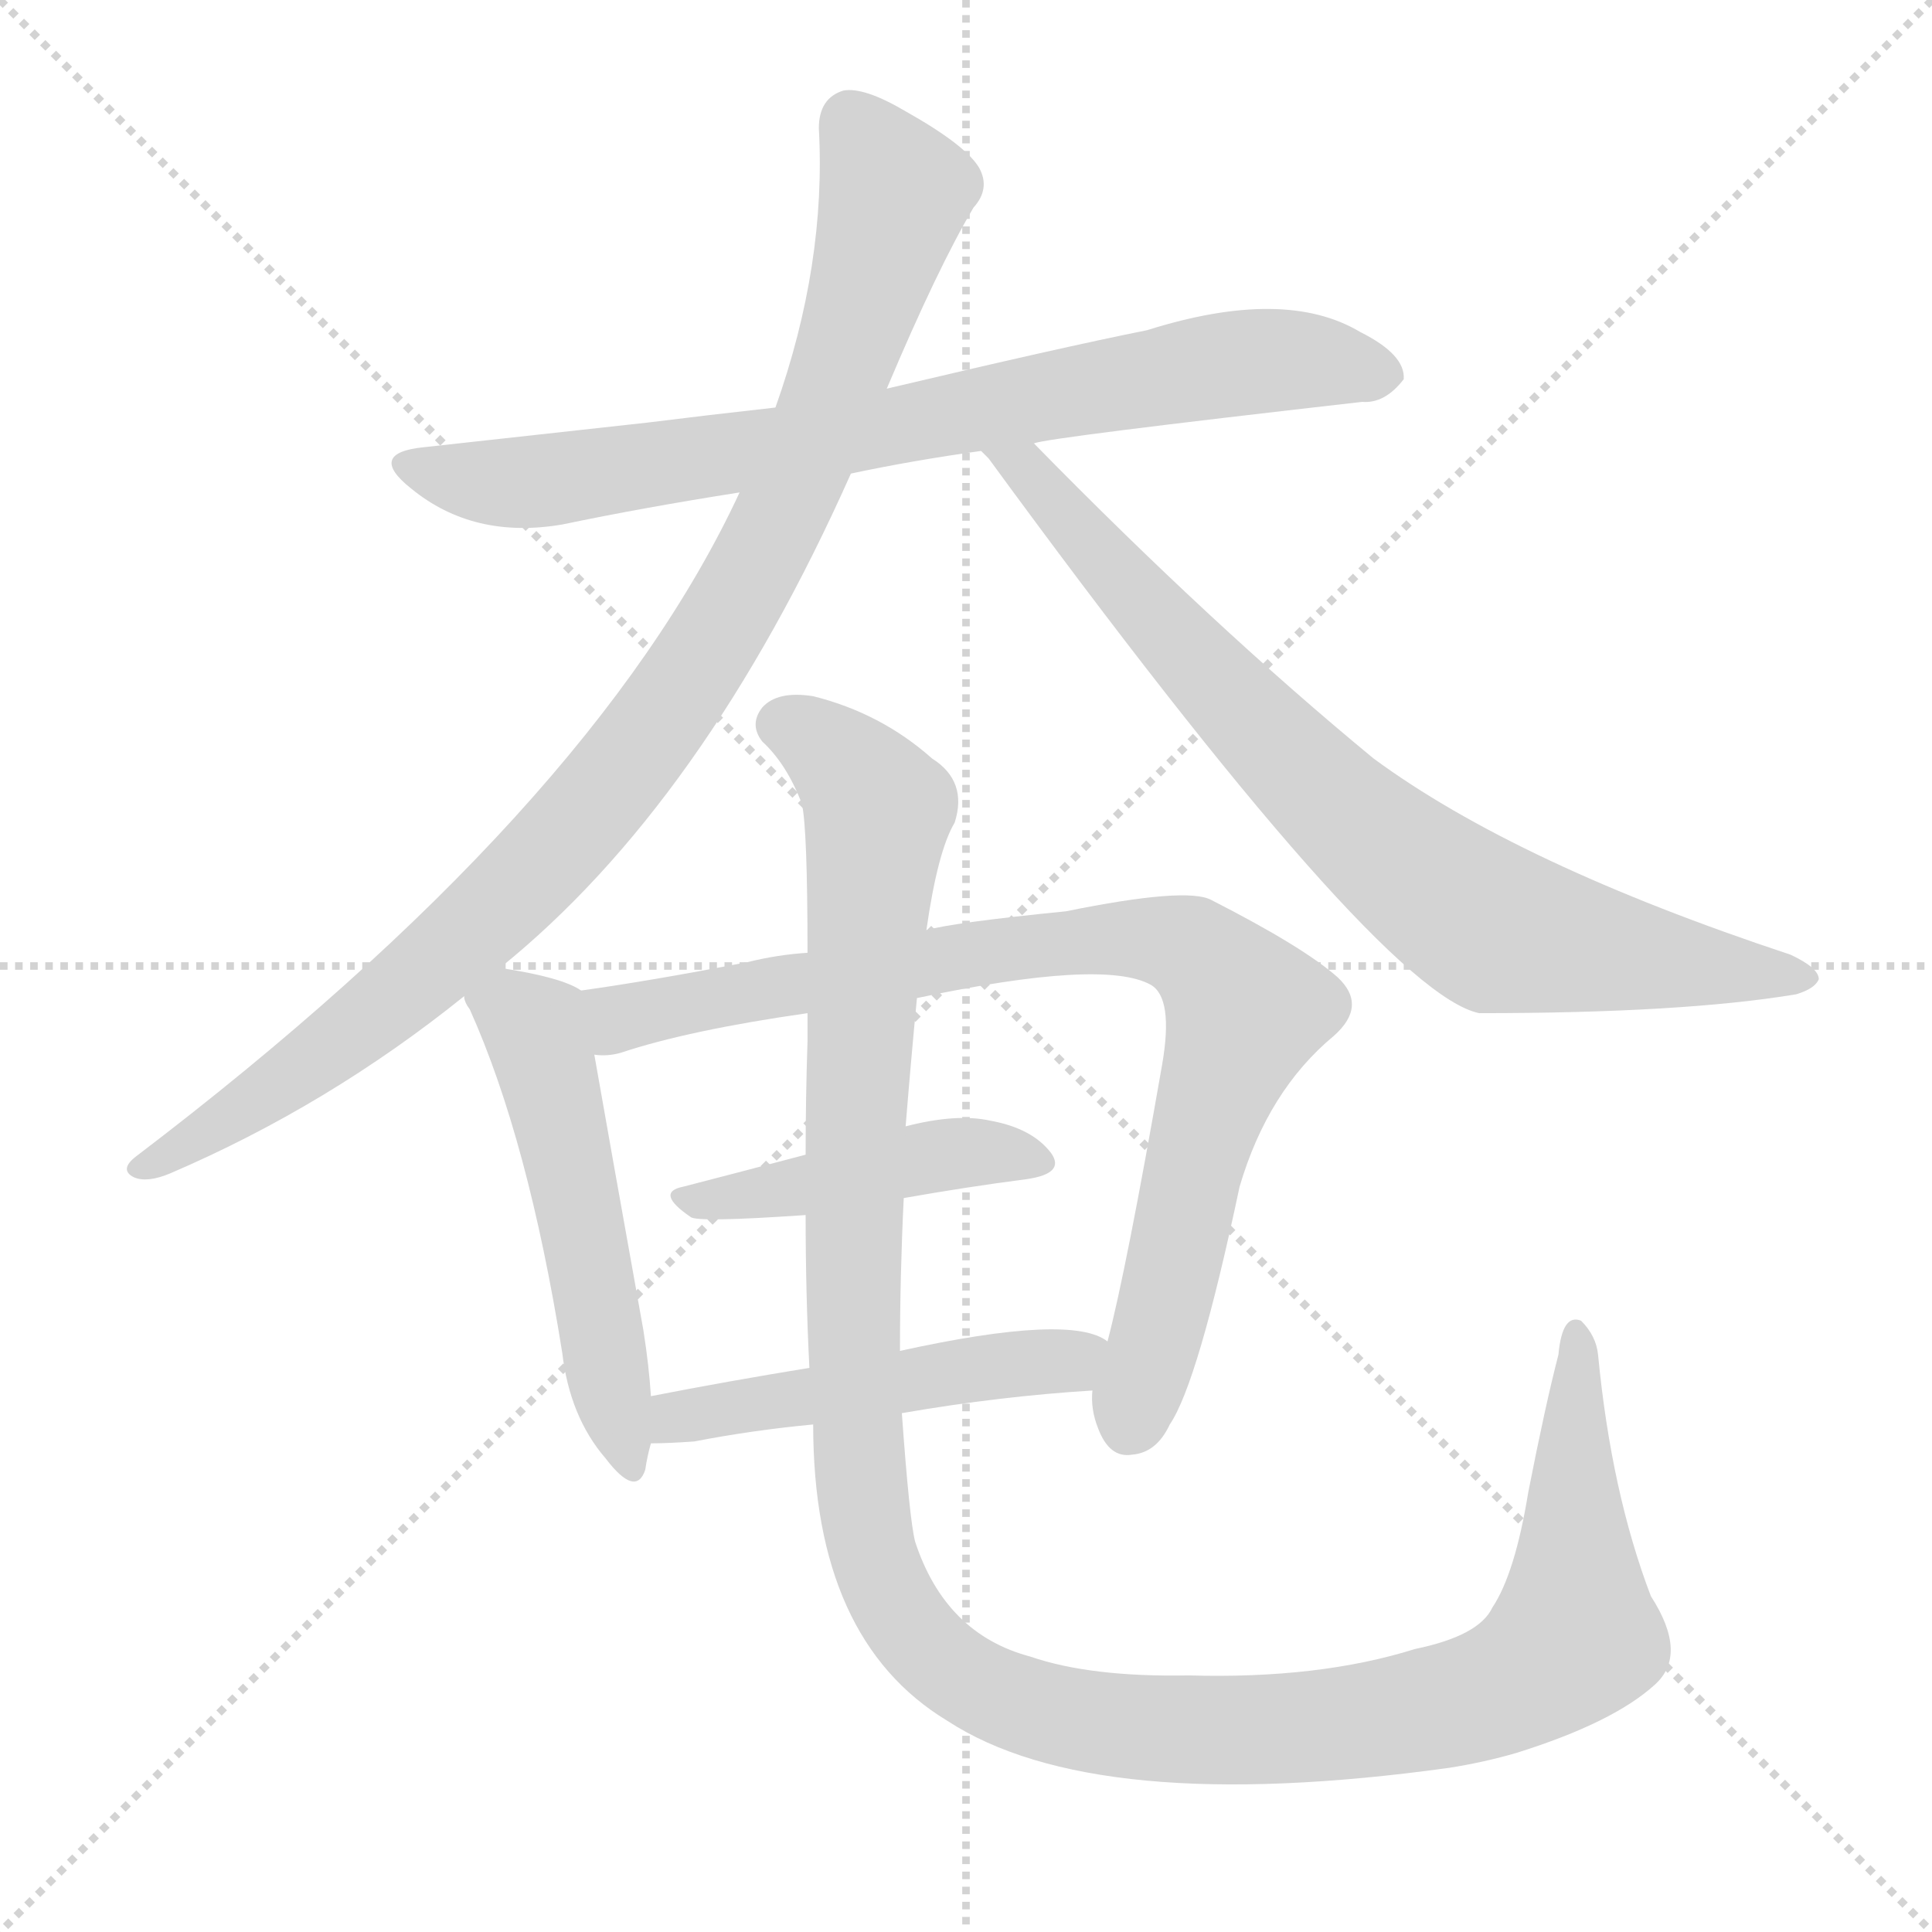
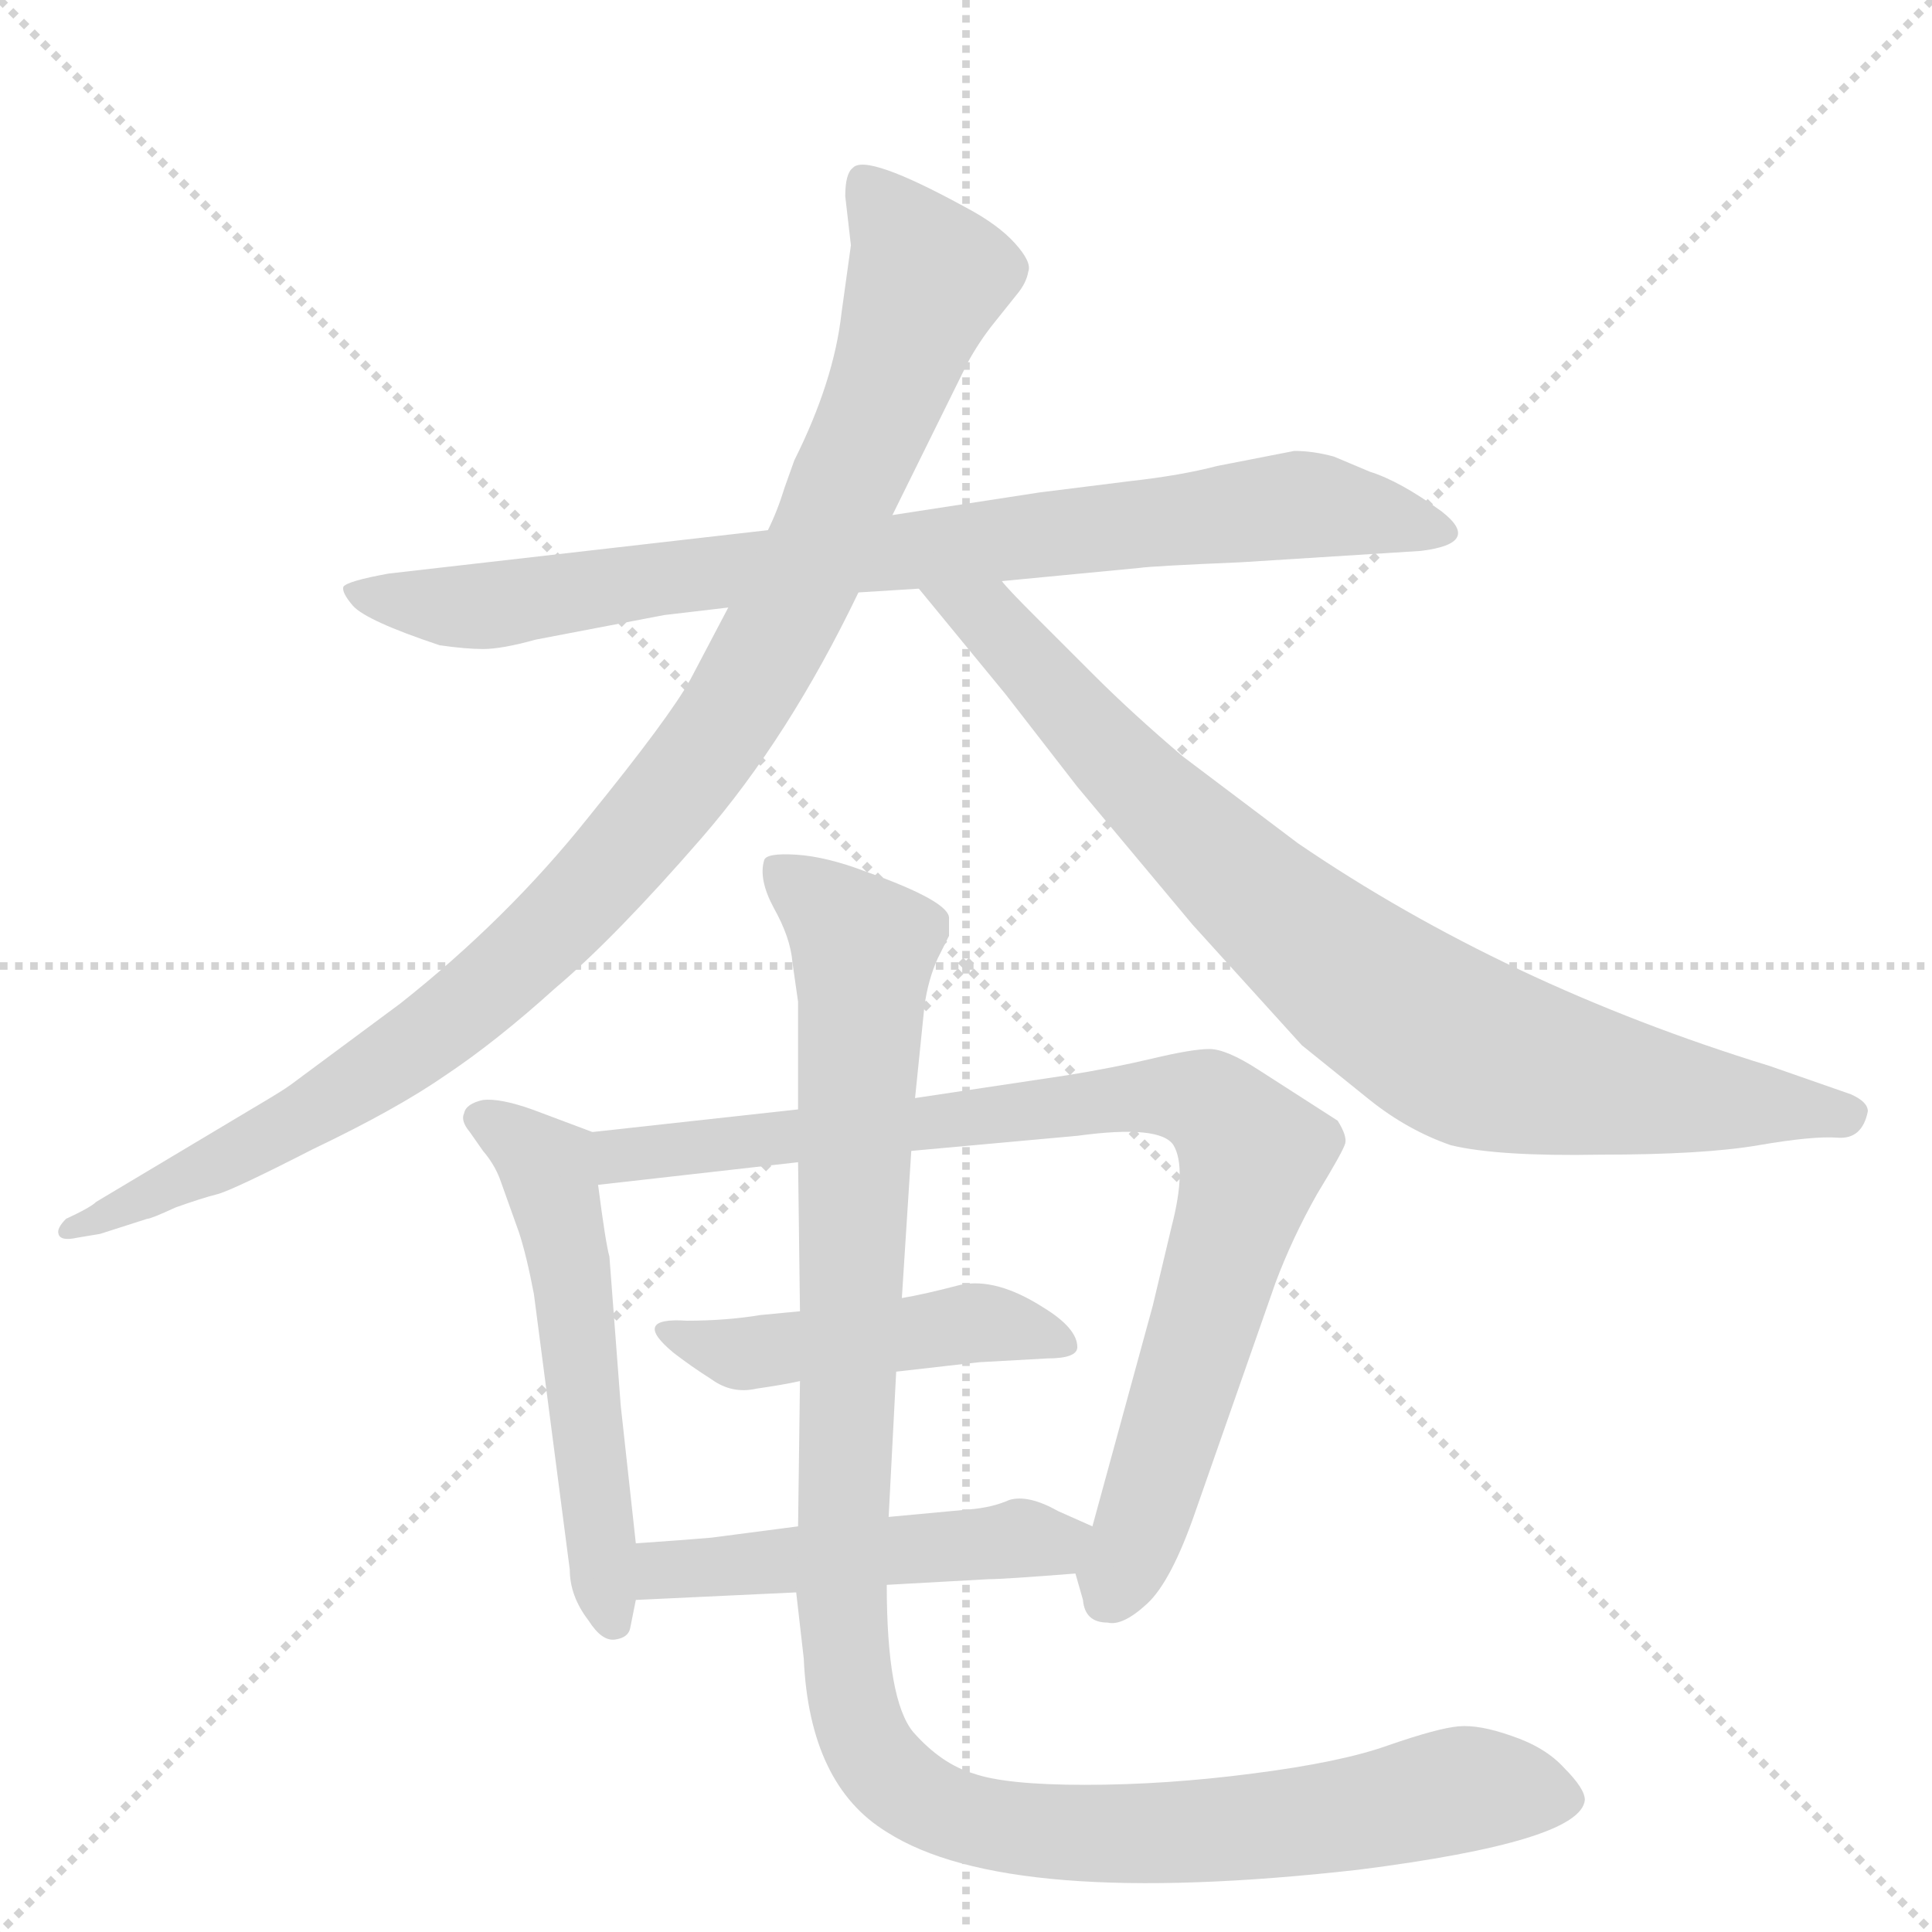
<svg xmlns="http://www.w3.org/2000/svg" version="1.1" viewBox="0 0 1024 1024">
  <g stroke="lightgray" stroke-dasharray="1,1" stroke-width="1" transform="scale(4, 4)">
    <line x1="0" y1="0" x2="256" y2="256" />
    <line x1="256" y1="0" x2="0" y2="256" />
    <line x1="128" y1="0" x2="128" y2="256" />
    <line x1="0" y1="128" x2="256" y2="128" />
  </g>
-   <g transform="scale(1, -1) translate(0, -900)">
+   <g transform="scale(1, -1) translate(0, -860)">
    <style type="text/css">
      
        @keyframes keyframes0 {
          from {
            stroke: blue;
-             stroke-dashoffset: 777;
-             stroke-width: 128;
-           }
-           72% {
+             stroke-dashoffset: 834;
+             stroke-width: 128;
+           }
+           73% {
            animation-timing-function: step-end;
            stroke: blue;
            stroke-dashoffset: 0;
            stroke-width: 128;
          }
          to {
            stroke: black;
            stroke-width: 1024;
          }
        }
        #make-me-a-hanzi-animation-0 {
-           animation: keyframes0 0.882s both;
+           animation: keyframes0 0.929s both;
          animation-delay: 0s;
          animation-timing-function: linear;
        }
      
        @keyframes keyframes1 {
          from {
            stroke: blue;
-             stroke-dashoffset: 974;
-             stroke-width: 128;
-           }
-           76% {
+             stroke-dashoffset: 1021;
+             stroke-width: 128;
+           }
+           77% {
            animation-timing-function: step-end;
            stroke: blue;
            stroke-dashoffset: 0;
            stroke-width: 128;
          }
          to {
            stroke: black;
            stroke-width: 1024;
          }
        }
        #make-me-a-hanzi-animation-1 {
-           animation: keyframes1 1.043s both;
-           animation-delay: 0.882s;
+           animation: keyframes1 1.081s both;
+           animation-delay: 0.929s;
          animation-timing-function: linear;
        }
      
        @keyframes keyframes2 {
          from {
            stroke: blue;
-             stroke-dashoffset: 778;
-             stroke-width: 128;
-           }
-           72% {
+             stroke-dashoffset: 835;
+             stroke-width: 128;
+           }
+           73% {
            animation-timing-function: step-end;
            stroke: blue;
            stroke-dashoffset: 0;
            stroke-width: 128;
          }
          to {
            stroke: black;
            stroke-width: 1024;
          }
        }
        #make-me-a-hanzi-animation-2 {
-           animation: keyframes2 0.883s both;
-           animation-delay: 1.925s;
+           animation: keyframes2 0.93s both;
+           animation-delay: 2.01s;
          animation-timing-function: linear;
        }
      
        @keyframes keyframes3 {
          from {
            stroke: blue;
-             stroke-dashoffset: 524;
-             stroke-width: 128;
-           }
-           63% {
+             stroke-dashoffset: 543;
+             stroke-width: 128;
+           }
+           64% {
            animation-timing-function: step-end;
            stroke: blue;
            stroke-dashoffset: 0;
            stroke-width: 128;
          }
          to {
            stroke: black;
            stroke-width: 1024;
          }
        }
        #make-me-a-hanzi-animation-3 {
-           animation: keyframes3 0.676s both;
-           animation-delay: 2.808s;
+           animation: keyframes3 0.692s both;
+           animation-delay: 2.939s;
          animation-timing-function: linear;
        }
      
        @keyframes keyframes4 {
          from {
            stroke: blue;
-             stroke-dashoffset: 851;
-             stroke-width: 128;
-           }
-           73% {
+             stroke-dashoffset: 864;
+             stroke-width: 128;
+           }
+           74% {
            animation-timing-function: step-end;
            stroke: blue;
            stroke-dashoffset: 0;
            stroke-width: 128;
          }
          to {
            stroke: black;
            stroke-width: 1024;
          }
        }
        #make-me-a-hanzi-animation-4 {
-           animation: keyframes4 0.943s both;
-           animation-delay: 3.485s;
+           animation: keyframes4 0.953s both;
+           animation-delay: 3.631s;
          animation-timing-function: linear;
        }
      
        @keyframes keyframes5 {
          from {
            stroke: blue;
-             stroke-dashoffset: 445;
-             stroke-width: 128;
-           }
-           59% {
+             stroke-dashoffset: 466;
+             stroke-width: 128;
+           }
+           60% {
            animation-timing-function: step-end;
            stroke: blue;
            stroke-dashoffset: 0;
            stroke-width: 128;
          }
          to {
            stroke: black;
            stroke-width: 1024;
          }
        }
        #make-me-a-hanzi-animation-5 {
-           animation: keyframes5 0.612s both;
-           animation-delay: 4.427s;
+           animation: keyframes5 0.629s both;
+           animation-delay: 4.584s;
          animation-timing-function: linear;
        }
      
        @keyframes keyframes6 {
          from {
            stroke: blue;
-             stroke-dashoffset: 492;
-             stroke-width: 128;
-           }
-           62% {
+             stroke-dashoffset: 490;
+             stroke-width: 128;
+           }
+           61% {
            animation-timing-function: step-end;
            stroke: blue;
            stroke-dashoffset: 0;
            stroke-width: 128;
          }
          to {
            stroke: black;
            stroke-width: 1024;
          }
        }
        #make-me-a-hanzi-animation-6 {
-           animation: keyframes6 0.65s both;
-           animation-delay: 5.039s;
+           animation: keyframes6 0.649s both;
+           animation-delay: 5.213s;
          animation-timing-function: linear;
        }
      
        @keyframes keyframes7 {
          from {
            stroke: blue;
-             stroke-dashoffset: 1302;
-             stroke-width: 128;
-           }
-           81% {
+             stroke-dashoffset: 1131;
+             stroke-width: 128;
+           }
+           79% {
            animation-timing-function: step-end;
            stroke: blue;
            stroke-dashoffset: 0;
            stroke-width: 128;
          }
          to {
            stroke: black;
            stroke-width: 1024;
          }
        }
        #make-me-a-hanzi-animation-7 {
-           animation: keyframes7 1.31s both;
-           animation-delay: 5.69s;
+           animation: keyframes7 1.17s both;
+           animation-delay: 5.862s;
          animation-timing-function: linear;
        }
      
    </style>
-     <path d="M 451 649 Q 484 656 520 661 L 548 665 Q 555 668 722 687 Q 734 686 744 699 Q 745 712 721 724 Q 681 748 608 725 Q 563 716 470 694 L 411 684 Q 375 680 343 676 Q 288 670 225 663 Q 194 660 218 641 Q 251 614 298 622 Q 341 631 392 639 L 451 649 Z" fill="lightgray" />
-     <path d="M 265 387 Q 373 474 451 649 L 470 694 Q 497 758 516 790 Q 525 800 519 811 Q 512 823 480 841 Q 458 854 447 852 Q 434 848 434 832 Q 438 760 411 684 L 392 639 Q 314 471 72 287 Q 63 280 71 276 Q 78 273 90 278 Q 174 314 246 372 L 265 387 Z" fill="lightgray" />
-     <path d="M 520 661 Q 521 660 524 657 Q 731 374 784 363 Q 892 363 952 373 Q 962 376 964 381 Q 964 387 949 394 Q 804 442 728 498 Q 643 568 548 665 C 527 686 501 684 520 661 Z" fill="lightgray" />
-     <path d="M 308 375 Q 298 382 265 387 C 238 392 238 392 246 372 Q 246 369 249 365 Q 280 296 298 183 Q 302 149 321 127 Q 337 106 342 121 Q 343 128 345 135 L 345 160 Q 344 176 341 195 Q 322 301 315 341 C 310 371 309 374 308 375 Z" fill="lightgray" />
-     <path d="M 579 163 Q 578 153 582 143 Q 588 127 600 129 Q 613 130 620 145 Q 635 167 657 271 Q 672 322 707 351 Q 725 367 709 382 Q 691 398 642 423 Q 629 430 565 417 Q 505 411 491 407 L 428 395 Q 412 394 396 390 Q 344 380 308 375 C 278 371 285 337 315 341 Q 322 340 329 342 Q 365 354 428 363 L 486 371 Q 585 392 610 378 Q 622 371 616 336 Q 597 227 587 189 L 579 163 Z" fill="lightgray" />
-     <path d="M 427 288 Q 393 279 362 271 Q 347 268 366 255 Q 369 252 427 256 L 479 265 Q 513 271 544 275 Q 565 278 557 289 Q 547 302 525 306 Q 507 310 480 303 L 427 288 Z" fill="lightgray" />
-     <path d="M 478 151 Q 530 160 579 163 C 609 165 614 175 587 189 Q 568 204 477 184 L 429 175 Q 386 168 345 160 C 316 154 315 134 345 135 Q 354 135 368 136 Q 399 142 431 145 L 478 151 Z" fill="lightgray" />
-     <path d="M 791 48 Q 784 33 750 26 Q 699 10 630 12 Q 578 11 546 22 Q 501 34 485 83 Q 482 95 478 151 L 477 184 Q 477 224 479 265 L 480 303 Q 483 340 486 371 L 491 407 Q 497 449 506 464 Q 513 486 494 498 Q 467 522 431 531 Q 412 534 404 525 Q 397 516 404 507 Q 417 495 425 474 Q 428 461 428 395 L 428 363 Q 428 356 428 348 Q 427 318 427 288 L 427 256 Q 427 214 429 175 L 431 145 Q 431 31 502 -12 Q 580 -63 768 -37 Q 787 -34 804 -29 Q 855 -13 877 7 Q 895 23 875 54 Q 854 109 847 182 Q 846 192 838 200 Q 828 204 826 182 Q 819 155 810 109 Q 803 66 791 48 Z" fill="lightgray" />
+     <path d="M 531 552 L 604 559 Q 611 560 658 562 L 753 568 Q 786 572 764 589 Q 742 605 726 610 L 707 618 Q 696 621 686 621 L 645 613 Q 626 608 599 605 L 551 599 L 473 587 L 407 579 L 206 556 Q 184 552 182 549 Q 181 546 187 539 Q 194 531 233 518 Q 247 516 256 516 Q 266 516 284 521 L 352 534 L 386 538 L 455 546 L 487 548 L 531 552 Z" fill="lightgray" />
+     <path d="M 473 587 L 513 668 Q 519 679 527 689 L 539 704 Q 544 710 545 716 Q 547 721 538 731 Q 529 741 512 750 Q 459 779 452 771 Q 448 768 448 756 L 451 730 L 446 694 Q 442 658 421 616 L 416 602 Q 412 589 407 579 L 386 538 L 366 500 Q 355 480 312 427 Q 269 373 212 328 L 154 285 Q 150 282 133 272 L 51 223 Q 48 220 35 214 Q 30 209 31 206 Q 32 202 41 204 L 53 206 L 78 214 Q 80 214 93 220 Q 107 225 115 227 Q 123 229 166 251 Q 210 272 236 290 Q 263 308 294 336 Q 326 363 372 416 Q 418 469 455 546 L 473 587 Z" fill="lightgray" />
+     <path d="M 990 271 Q 990 276 981 280 L 938 295 Q 798 338 688 413 L 627 459 Q 600 482 580 502 L 548 534 Q 534 548 531 552 C 511 574 468 571 487 548 L 533 492 L 571 443 L 632 370 L 690 306 L 726 277 Q 746 261 769 253 Q 794 247 848 248 Q 903 248 932 253 Q 961 258 974 257 Q 987 256 990 271 Z" fill="lightgray" />
+     <path d="M 337 42 L 329 115 L 323 194 Q 321 201 317 232 C 313 260 315 260 314 260 L 282 272 Q 265 278 256 277 Q 247 275 246 270 Q 244 266 249 260 L 256 250 Q 262 243 265 235 L 275 207 Q 279 195 283 174 L 302 28 Q 302 14 312 1 Q 319 -10 326 -9 Q 333 -8 334 -3 L 337 12 L 337 42 Z" fill="lightgray" />
+     <path d="M 317 232 L 423 244 L 483 250 L 571 258 Q 615 264 622 253 Q 629 241 621 210 L 611 168 L 579 51 C 571 22 569 30 570 26 L 574 12 Q 575 0 587 0 Q 595 -2 608 10 Q 621 22 634 60 L 676 180 Q 685 204 698 227 Q 712 250 713 254 Q 714 258 709 266 L 667 293 Q 650 304 641 304 Q 632 304 611 299 Q 590 294 565 290 L 485 278 L 423 272 L 314 260 C 284 257 287 229 317 232 Z" fill="lightgray" />
+     <path d="M 424 165 L 403 163 Q 385 160 364 160 Q 334 162 357 143 Q 366 136 377 129 Q 388 121 401 124 Q 415 126 424 128 L 475 133 L 519 138 L 555 140 Q 571 140 571 146 Q 571 156 553 167 Q 528 183 509 179 Q 490 174 478 172 L 424 165 Z" fill="lightgray" />
+     <path d="M 423 51 L 377 45 Q 366 44 337 42 C 307 40 307 11 337 12 L 422 16 L 470 20 L 524 23 Q 532 23 570 26 C 600 28 606 39 579 51 L 561 59 Q 545 68 535 65 Q 526 61 514 60 L 471 56 L 423 51 Z" fill="lightgray" />
+     <path d="M 423 244 L 424 165 L 424 128 L 423 51 L 422 16 L 426 -19 Q 429 -86 470 -111 Q 534 -152 720 -131 Q 838 -116 840 -94 Q 840 -88 829 -77 Q 819 -66 801 -60 Q 784 -54 773 -55 Q 762 -56 736 -65 Q 711 -74 664 -80 Q 618 -86 575 -86 Q 533 -86 516 -80 Q 499 -75 484 -58 Q 470 -41 470 20 L 471 56 L 475 133 L 478 172 L 483 250 L 485 278 L 490 327 Q 492 341 497 352 L 503 364 L 503 373 Q 504 382 459 398 Q 438 406 422 407 Q 406 408 405 404 Q 402 394 410 379 Q 419 363 420 350 L 423 329 L 423 272 L 423 244 Z" fill="lightgray" />
    <clipPath id="make-me-a-hanzi-clip-0">
-       <path d="M 451 649 Q 484 656 520 661 L 548 665 Q 555 668 722 687 Q 734 686 744 699 Q 745 712 721 724 Q 681 748 608 725 Q 563 716 470 694 L 411 684 Q 375 680 343 676 Q 288 670 225 663 Q 194 660 218 641 Q 251 614 298 622 Q 341 631 392 639 L 451 649 Z" />
-     </clipPath>
-     <path clip-path="url(#make-me-a-hanzi-clip-0)" d="M 219 653 L 243 646 L 288 645 L 640 706 L 688 709 L 733 701" fill="none" id="make-me-a-hanzi-animation-0" stroke-dasharray="649 1298" stroke-linecap="round" />
+       <path d="M 531 552 L 604 559 Q 611 560 658 562 L 753 568 Q 786 572 764 589 Q 742 605 726 610 L 707 618 Q 696 621 686 621 L 645 613 Q 626 608 599 605 L 551 599 L 473 587 L 407 579 L 206 556 Q 184 552 182 549 Q 181 546 187 539 Q 194 531 233 518 Q 247 516 256 516 Q 266 516 284 521 L 352 534 L 386 538 L 455 546 L 487 548 L 531 552 Z" />
+     </clipPath>
+     <path clip-path="url(#make-me-a-hanzi-clip-0)" d="M 188 546 L 252 538 L 689 593 L 760 577" fill="none" id="make-me-a-hanzi-animation-0" stroke-dasharray="706 1412" stroke-linecap="round" />
    <clipPath id="make-me-a-hanzi-clip-1">
-       <path d="M 265 387 Q 373 474 451 649 L 470 694 Q 497 758 516 790 Q 525 800 519 811 Q 512 823 480 841 Q 458 854 447 852 Q 434 848 434 832 Q 438 760 411 684 L 392 639 Q 314 471 72 287 Q 63 280 71 276 Q 78 273 90 278 Q 174 314 246 372 L 265 387 Z" />
-     </clipPath>
-     <path clip-path="url(#make-me-a-hanzi-clip-1)" d="M 451 837 L 474 798 L 464 762 L 411 619 L 362 535 L 318 477 L 245 402 L 144 322 L 76 281" fill="none" id="make-me-a-hanzi-animation-1" stroke-dasharray="846 1692" stroke-linecap="round" />
+       <path d="M 473 587 L 513 668 Q 519 679 527 689 L 539 704 Q 544 710 545 716 Q 547 721 538 731 Q 529 741 512 750 Q 459 779 452 771 Q 448 768 448 756 L 451 730 L 446 694 Q 442 658 421 616 L 416 602 Q 412 589 407 579 L 386 538 L 366 500 Q 355 480 312 427 Q 269 373 212 328 L 154 285 Q 150 282 133 272 L 51 223 Q 48 220 35 214 Q 30 209 31 206 Q 32 202 41 204 L 53 206 L 78 214 Q 80 214 93 220 Q 107 225 115 227 Q 123 229 166 251 Q 210 272 236 290 Q 263 308 294 336 Q 326 363 372 416 Q 418 469 455 546 L 473 587 Z" />
+     </clipPath>
+     <path clip-path="url(#make-me-a-hanzi-clip-1)" d="M 458 761 L 492 713 L 426 551 L 373 460 L 302 376 L 229 312 L 166 270 L 37 208" fill="none" id="make-me-a-hanzi-animation-1" stroke-dasharray="893 1786" stroke-linecap="round" />
    <clipPath id="make-me-a-hanzi-clip-2">
-       <path d="M 520 661 Q 521 660 524 657 Q 731 374 784 363 Q 892 363 952 373 Q 962 376 964 381 Q 964 387 949 394 Q 804 442 728 498 Q 643 568 548 665 C 527 686 501 684 520 661 Z" />
-     </clipPath>
-     <path clip-path="url(#make-me-a-hanzi-clip-2)" d="M 536 649 L 545 650 L 705 475 L 786 411 L 956 380" fill="none" id="make-me-a-hanzi-animation-2" stroke-dasharray="650 1300" stroke-linecap="round" />
+       <path d="M 990 271 Q 990 276 981 280 L 938 295 Q 798 338 688 413 L 627 459 Q 600 482 580 502 L 548 534 Q 534 548 531 552 C 511 574 468 571 487 548 L 533 492 L 571 443 L 632 370 L 690 306 L 726 277 Q 746 261 769 253 Q 794 247 848 248 Q 903 248 932 253 Q 961 258 974 257 Q 987 256 990 271 Z" />
+     </clipPath>
+     <path clip-path="url(#make-me-a-hanzi-clip-2)" d="M 495 545 L 530 527 L 652 397 L 750 319 L 784 301 L 824 291 L 979 269" fill="none" id="make-me-a-hanzi-animation-2" stroke-dasharray="707 1414" stroke-linecap="round" />
    <clipPath id="make-me-a-hanzi-clip-3">
-       <path d="M 308 375 Q 298 382 265 387 C 238 392 238 392 246 372 Q 246 369 249 365 Q 280 296 298 183 Q 302 149 321 127 Q 337 106 342 121 Q 343 128 345 135 L 345 160 Q 344 176 341 195 Q 322 301 315 341 C 310 371 309 374 308 375 Z" />
-     </clipPath>
-     <path clip-path="url(#make-me-a-hanzi-clip-3)" d="M 254 371 L 272 365 L 285 352 L 332 126" fill="none" id="make-me-a-hanzi-animation-3" stroke-dasharray="396 792" stroke-linecap="round" />
+       <path d="M 337 42 L 329 115 L 323 194 Q 321 201 317 232 C 313 260 315 260 314 260 L 282 272 Q 265 278 256 277 Q 247 275 246 270 Q 244 266 249 260 L 256 250 Q 262 243 265 235 L 275 207 Q 279 195 283 174 L 302 28 Q 302 14 312 1 Q 319 -10 326 -9 Q 333 -8 334 -3 L 337 12 L 337 42 Z" />
+     </clipPath>
+     <path clip-path="url(#make-me-a-hanzi-clip-3)" d="M 255 267 L 290 242 L 296 220 L 325 1" fill="none" id="make-me-a-hanzi-animation-3" stroke-dasharray="415 830" stroke-linecap="round" />
    <clipPath id="make-me-a-hanzi-clip-4">
-       <path d="M 579 163 Q 578 153 582 143 Q 588 127 600 129 Q 613 130 620 145 Q 635 167 657 271 Q 672 322 707 351 Q 725 367 709 382 Q 691 398 642 423 Q 629 430 565 417 Q 505 411 491 407 L 428 395 Q 412 394 396 390 Q 344 380 308 375 C 278 371 285 337 315 341 Q 322 340 329 342 Q 365 354 428 363 L 486 371 Q 585 392 610 378 Q 622 371 616 336 Q 597 227 587 189 L 579 163 Z" />
-     </clipPath>
-     <path clip-path="url(#make-me-a-hanzi-clip-4)" d="M 315 371 L 330 361 L 580 404 L 618 401 L 638 392 L 660 362 L 637 300 L 598 145" fill="none" id="make-me-a-hanzi-animation-4" stroke-dasharray="723 1446" stroke-linecap="round" />
+       <path d="M 317 232 L 423 244 L 483 250 L 571 258 Q 615 264 622 253 Q 629 241 621 210 L 611 168 L 579 51 C 571 22 569 30 570 26 L 574 12 Q 575 0 587 0 Q 595 -2 608 10 Q 621 22 634 60 L 676 180 Q 685 204 698 227 Q 712 250 713 254 Q 714 258 709 266 L 667 293 Q 650 304 641 304 Q 632 304 611 299 Q 590 294 565 290 L 485 278 L 423 272 L 314 260 C 284 257 287 229 317 232 Z" />
+     </clipPath>
+     <path clip-path="url(#make-me-a-hanzi-clip-4)" d="M 324 240 L 330 248 L 592 278 L 624 280 L 646 272 L 664 248 L 659 224 L 603 45 L 586 12" fill="none" id="make-me-a-hanzi-animation-4" stroke-dasharray="736 1472" stroke-linecap="round" />
    <clipPath id="make-me-a-hanzi-clip-5">
-       <path d="M 427 288 Q 393 279 362 271 Q 347 268 366 255 Q 369 252 427 256 L 479 265 Q 513 271 544 275 Q 565 278 557 289 Q 547 302 525 306 Q 507 310 480 303 L 427 288 Z" />
-     </clipPath>
-     <path clip-path="url(#make-me-a-hanzi-clip-5)" d="M 363 263 L 392 264 L 506 289 L 549 284" fill="none" id="make-me-a-hanzi-animation-5" stroke-dasharray="317 634" stroke-linecap="round" />
+       <path d="M 424 165 L 403 163 Q 385 160 364 160 Q 334 162 357 143 Q 366 136 377 129 Q 388 121 401 124 Q 415 126 424 128 L 475 133 L 519 138 L 555 140 Q 571 140 571 146 Q 571 156 553 167 Q 528 183 509 179 Q 490 174 478 172 L 424 165 Z" />
+     </clipPath>
+     <path clip-path="url(#make-me-a-hanzi-clip-5)" d="M 357 153 L 394 142 L 516 159 L 563 149" fill="none" id="make-me-a-hanzi-animation-5" stroke-dasharray="338 676" stroke-linecap="round" />
    <clipPath id="make-me-a-hanzi-clip-6">
-       <path d="M 478 151 Q 530 160 579 163 C 609 165 614 175 587 189 Q 568 204 477 184 L 429 175 Q 386 168 345 160 C 316 154 315 134 345 135 Q 354 135 368 136 Q 399 142 431 145 L 478 151 Z" />
-     </clipPath>
-     <path clip-path="url(#make-me-a-hanzi-clip-6)" d="M 350 141 L 359 149 L 382 154 L 580 184" fill="none" id="make-me-a-hanzi-animation-6" stroke-dasharray="364 728" stroke-linecap="round" />
+       <path d="M 423 51 L 377 45 Q 366 44 337 42 C 307 40 307 11 337 12 L 422 16 L 470 20 L 524 23 Q 532 23 570 26 C 600 28 606 39 579 51 L 561 59 Q 545 68 535 65 Q 526 61 514 60 L 471 56 L 423 51 Z" />
+     </clipPath>
+     <path clip-path="url(#make-me-a-hanzi-clip-6)" d="M 344 20 L 352 28 L 547 45 L 556 41 L 572 47" fill="none" id="make-me-a-hanzi-animation-6" stroke-dasharray="362 724" stroke-linecap="round" />
    <clipPath id="make-me-a-hanzi-clip-7">
-       <path d="M 791 48 Q 784 33 750 26 Q 699 10 630 12 Q 578 11 546 22 Q 501 34 485 83 Q 482 95 478 151 L 477 184 Q 477 224 479 265 L 480 303 Q 483 340 486 371 L 491 407 Q 497 449 506 464 Q 513 486 494 498 Q 467 522 431 531 Q 412 534 404 525 Q 397 516 404 507 Q 417 495 425 474 Q 428 461 428 395 L 428 363 Q 428 356 428 348 Q 427 318 427 288 L 427 256 Q 427 214 429 175 L 431 145 Q 431 31 502 -12 Q 580 -63 768 -37 Q 787 -34 804 -29 Q 855 -13 877 7 Q 895 23 875 54 Q 854 109 847 182 Q 846 192 838 200 Q 828 204 826 182 Q 819 155 810 109 Q 803 66 791 48 Z" />
-     </clipPath>
-     <path clip-path="url(#make-me-a-hanzi-clip-7)" d="M 414 516 L 432 509 L 465 471 L 453 295 L 456 118 L 469 58 L 490 27 L 509 12 L 547 -6 L 625 -17 L 713 -14 L 801 7 L 834 33 L 836 192" fill="none" id="make-me-a-hanzi-animation-7" stroke-dasharray="1174 2348" stroke-linecap="round" />
+       <path d="M 423 244 L 424 165 L 424 128 L 423 51 L 422 16 L 426 -19 Q 429 -86 470 -111 Q 534 -152 720 -131 Q 838 -116 840 -94 Q 840 -88 829 -77 Q 819 -66 801 -60 Q 784 -54 773 -55 Q 762 -56 736 -65 Q 711 -74 664 -80 Q 618 -86 575 -86 Q 533 -86 516 -80 Q 499 -75 484 -58 Q 470 -41 470 20 L 471 56 L 475 133 L 478 172 L 483 250 L 485 278 L 490 327 Q 492 341 497 352 L 503 364 L 503 373 Q 504 382 459 398 Q 438 406 422 407 Q 406 408 405 404 Q 402 394 410 379 Q 419 363 420 350 L 423 329 L 423 272 L 423 244 Z" />
+     </clipPath>
+     <path clip-path="url(#make-me-a-hanzi-clip-7)" d="M 412 398 L 458 358 L 446 13 L 451 -41 L 465 -74 L 493 -97 L 521 -106 L 590 -113 L 684 -107 L 777 -88 L 831 -93" fill="none" id="make-me-a-hanzi-animation-7" stroke-dasharray="1003 2006" stroke-linecap="round" />
  </g>
</svg>
